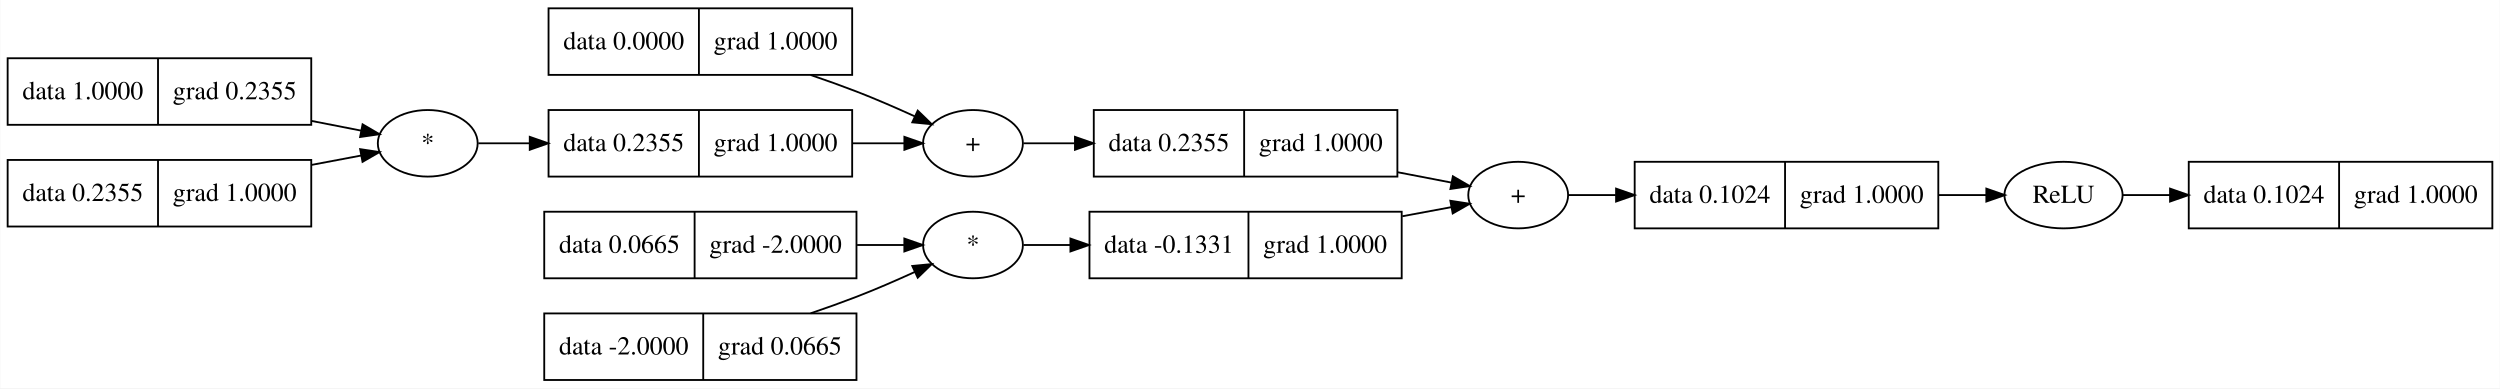
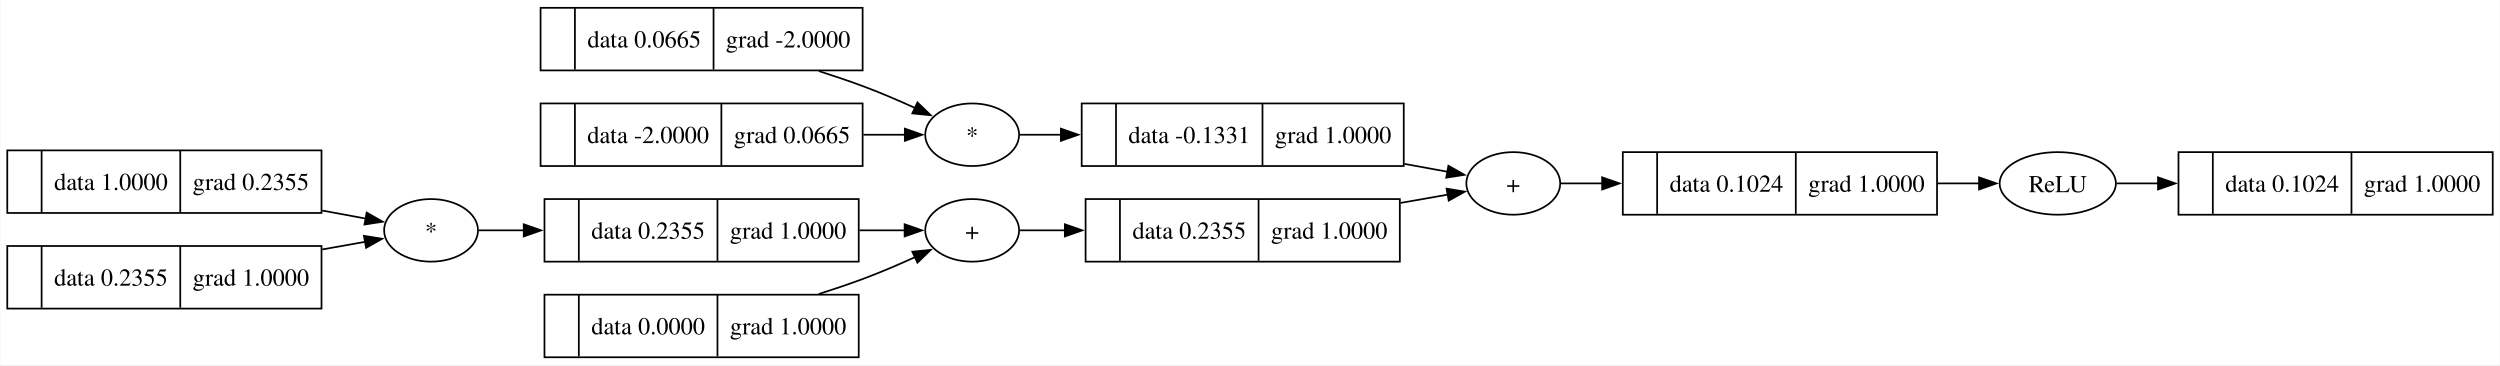
- <svg xmlns="http://www.w3.org/2000/svg" width="1352pt" height="210pt" viewBox="0.00 0.00 1351.73 210.00">
+ <svg xmlns="http://www.w3.org/2000/svg" width="1438pt" height="210pt" viewBox="0.00 0.00 1437.63 210.00">
  <g id="graph0" class="graph" transform="scale(1 1) rotate(0) translate(4 206)">
-     <polygon fill="white" stroke="transparent" points="-4,4 -4,-206 1347.73,-206 1347.73,4 -4,4" />
+     <polygon fill="white" stroke="none" points="-4,4 -4,-206 1433.63,-206 1433.63,4 -4,4" />
    <g id="node1" class="node">
-       <polygon fill="none" stroke="black" points="1179.54,-82.5 1179.54,-118.5 1343.73,-118.5 1343.73,-82.5 1179.54,-82.5" />
-       <text text-anchor="middle" x="1220.19" y="-96.3" font-family="Times,serif" font-size="14.00">data 0.1024</text>
-       <polyline fill="none" stroke="black" points="1260.85,-82.5 1260.85,-118.5 " />
-       <text text-anchor="middle" x="1302.29" y="-96.3" font-family="Times,serif" font-size="14.00">grad 1.0000</text>
+       <polygon fill="none" stroke="black" points="306.75,-165.5 306.75,-201.5 492,-201.5 492,-165.5 306.75,-165.5" />
+       <text text-anchor="middle" x="316.62" y="-178.7" font-family="Times,serif" font-size="14.00"> </text>
+       <polyline fill="none" stroke="black" points="326.5,-166 326.5,-201.5" />
+       <text text-anchor="middle" x="366.38" y="-178.7" font-family="Times,serif" font-size="14.00">data 0.0665</text>
+       <polyline fill="none" stroke="black" points="406.25,-166 406.25,-201.5" />
+       <text text-anchor="middle" x="449.12" y="-178.7" font-family="Times,serif" font-size="14.00">grad -2.0000</text>
+     </g>
+     <g id="node3" class="node">
+       <ellipse fill="none" stroke="black" cx="555" cy="-128.5" rx="27" ry="18" />
+       <text text-anchor="middle" x="555" y="-123.45" font-family="Times,serif" font-size="14.00">*</text>
+     </g>
+     <g id="edge14" class="edge">
+       <path fill="none" stroke="black" d="M466.79,-165.11C475.33,-162.4 483.92,-159.5 492,-156.5 501.98,-152.8 512.61,-148.23 522.2,-143.87" />
+       <polygon fill="black" stroke="black" points="523.53,-147.11 531.13,-139.73 520.58,-140.77 523.53,-147.11" />
    </g>
    <g id="node2" class="node">
-       <ellipse fill="none" stroke="black" cx="1111.82" cy="-100.5" rx="31.94" ry="18" />
-       <text text-anchor="middle" x="1111.82" y="-96.3" font-family="Times,serif" font-size="14.00">ReLU</text>
+       <polygon fill="none" stroke="black" points="618,-110.5 618,-146.5 803.25,-146.5 803.25,-110.5 618,-110.5" />
+       <text text-anchor="middle" x="627.88" y="-123.7" font-family="Times,serif" font-size="14.00"> </text>
+       <polyline fill="none" stroke="black" points="637.75,-111 637.75,-146.5" />
+       <text text-anchor="middle" x="679.88" y="-123.7" font-family="Times,serif" font-size="14.00">data -0.1331</text>
+       <polyline fill="none" stroke="black" points="722,-111 722,-146.5" />
+       <text text-anchor="middle" x="762.62" y="-123.7" font-family="Times,serif" font-size="14.00">grad 1.0000</text>
+     </g>
+     <g id="node8" class="node">
+       <ellipse fill="none" stroke="black" cx="866.25" cy="-100.5" rx="27" ry="18" />
+       <text text-anchor="middle" x="866.25" y="-95.45" font-family="Times,serif" font-size="14.00">+</text>
+     </g>
+     <g id="edge13" class="edge">
+       <path fill="none" stroke="black" d="M803.65,-111.73C812.39,-110.13 820.86,-108.59 828.58,-107.18" />
+       <polygon fill="black" stroke="black" points="828.95,-110.67 838.16,-105.44 827.69,-103.79 828.95,-110.67" />
    </g>
    <g id="edge1" class="edge">
-       <path fill="none" stroke="black" d="M1143.8,-100.5C1151.57,-100.5 1160.31,-100.5 1169.43,-100.5" />
-       <polygon fill="black" stroke="black" points="1169.43,-104 1179.43,-100.5 1169.43,-97 1169.43,-104" />
+       <path fill="none" stroke="black" d="M582.41,-128.5C589.45,-128.5 597.5,-128.5 606.05,-128.5" />
+       <polygon fill="black" stroke="black" points="606.04,-132 616.04,-128.5 606.04,-125 606.04,-132" />
    </g>
-     <g id="node3" class="node">
-       <polygon fill="none" stroke="black" points="587.38,-110.5 587.38,-146.5 751.57,-146.5 751.57,-110.5 587.38,-110.5" />
-       <text text-anchor="middle" x="628.04" y="-124.3" font-family="Times,serif" font-size="14.00">data 0.2355</text>
-       <polyline fill="none" stroke="black" points="668.7,-110.5 668.7,-146.5 " />
-       <text text-anchor="middle" x="710.14" y="-124.3" font-family="Times,serif" font-size="14.00">grad 1.0000</text>
+     <g id="node4" class="node">
+       <polygon fill="none" stroke="black" points="306.75,-110.5 306.75,-146.5 492,-146.5 492,-110.5 306.75,-110.5" />
+       <text text-anchor="middle" x="316.62" y="-123.7" font-family="Times,serif" font-size="14.00"> </text>
+       <polyline fill="none" stroke="black" points="326.5,-111 326.5,-146.5" />
+       <text text-anchor="middle" x="368.62" y="-123.7" font-family="Times,serif" font-size="14.00">data -2.0000</text>
+       <polyline fill="none" stroke="black" points="410.75,-111 410.75,-146.5" />
+       <text text-anchor="middle" x="451.38" y="-123.7" font-family="Times,serif" font-size="14.00">grad 0.0665</text>
+     </g>
+     <g id="edge8" class="edge">
+       <path fill="none" stroke="black" d="M492.4,-128.5C500.77,-128.5 508.89,-128.5 516.34,-128.5" />
+       <polygon fill="black" stroke="black" points="516.28,-132 526.28,-128.5 516.28,-125 516.28,-132" />
+     </g>
+     <g id="node5" class="node">
+       <polygon fill="none" stroke="black" points="309,-55.5 309,-91.5 489.75,-91.5 489.75,-55.5 309,-55.5" />
+       <text text-anchor="middle" x="318.88" y="-68.7" font-family="Times,serif" font-size="14.00"> </text>
+       <polyline fill="none" stroke="black" points="328.75,-56 328.75,-91.5" />
+       <text text-anchor="middle" x="368.62" y="-68.7" font-family="Times,serif" font-size="14.00">data 0.2355</text>
+       <polyline fill="none" stroke="black" points="408.5,-56 408.5,-91.5" />
+       <text text-anchor="middle" x="449.12" y="-68.7" font-family="Times,serif" font-size="14.00">grad 1.0000</text>
+     </g>
+     <g id="node13" class="node">
+       <ellipse fill="none" stroke="black" cx="555" cy="-73.5" rx="27" ry="18" />
+       <text text-anchor="middle" x="555" y="-68.45" font-family="Times,serif" font-size="14.00">+</text>
+     </g>
+     <g id="edge9" class="edge">
+       <path fill="none" stroke="black" d="M490.18,-73.5C499.36,-73.5 508.28,-73.5 516.4,-73.5" />
+       <polygon fill="black" stroke="black" points="516.15,-77 526.15,-73.5 516.15,-70 516.15,-77" />
+     </g>
+     <g id="node6" class="node">
+       <ellipse fill="none" stroke="black" cx="243.75" cy="-73.5" rx="27" ry="18" />
+       <text text-anchor="middle" x="243.75" y="-68.45" font-family="Times,serif" font-size="14.00">*</text>
+     </g>
+     <g id="edge2" class="edge">
+       <path fill="none" stroke="black" d="M271.16,-73.5C278.87,-73.5 287.79,-73.5 297.26,-73.5" />
+       <polygon fill="black" stroke="black" points="297.07,-77 307.07,-73.5 297.07,-70 297.07,-77" />
+     </g>
+     <g id="node7" class="node">
+       <polygon fill="none" stroke="black" points="929.25,-82.5 929.25,-118.5 1110,-118.5 1110,-82.5 929.25,-82.5" />
+       <text text-anchor="middle" x="939.12" y="-95.7" font-family="Times,serif" font-size="14.00"> </text>
+       <polyline fill="none" stroke="black" points="949,-83 949,-118.5" />
+       <text text-anchor="middle" x="988.88" y="-95.7" font-family="Times,serif" font-size="14.00">data 0.1024</text>
+       <polyline fill="none" stroke="black" points="1028.75,-83 1028.75,-118.5" />
+       <text text-anchor="middle" x="1069.38" y="-95.7" font-family="Times,serif" font-size="14.00">grad 1.0000</text>
+     </g>
+     <g id="node11" class="node">
+       <ellipse fill="none" stroke="black" cx="1179.44" cy="-100.5" rx="33.44" ry="18" />
+       <text text-anchor="middle" x="1179.44" y="-95.45" font-family="Times,serif" font-size="14.00">ReLU</text>
+     </g>
+     <g id="edge6" class="edge">
+       <path fill="none" stroke="black" d="M1110.14,-100.5C1118.45,-100.5 1126.6,-100.5 1134.21,-100.5" />
+       <polygon fill="black" stroke="black" points="1134.16,-104 1144.16,-100.5 1134.16,-97 1134.16,-104" />
+     </g>
+     <g id="edge3" class="edge">
+       <path fill="none" stroke="black" d="M893.62,-100.5C900.76,-100.5 908.95,-100.5 917.64,-100.5" />
+       <polygon fill="black" stroke="black" points="917.36,-104 927.36,-100.5 917.36,-97 917.36,-104" />
+     </g>
+     <g id="node9" class="node">
+       <polygon fill="none" stroke="black" points="0,-83.5 0,-119.5 180.75,-119.5 180.75,-83.5 0,-83.5" />
+       <text text-anchor="middle" x="9.88" y="-96.7" font-family="Times,serif" font-size="14.00"> </text>
+       <polyline fill="none" stroke="black" points="19.75,-84 19.75,-119.5" />
+       <text text-anchor="middle" x="59.62" y="-96.7" font-family="Times,serif" font-size="14.00">data 1.0000</text>
+       <polyline fill="none" stroke="black" points="99.5,-84 99.5,-119.5" />
+       <text text-anchor="middle" x="140.12" y="-96.7" font-family="Times,serif" font-size="14.00">grad 0.2355</text>
+     </g>
+     <g id="edge10" class="edge">
+       <path fill="none" stroke="black" d="M181.18,-84.89C189.97,-83.26 198.5,-81.68 206.27,-80.25" />
+       <polygon fill="black" stroke="black" points="206.73,-83.72 215.92,-78.46 205.46,-76.84 206.73,-83.72" />
+     </g>
+     <g id="node10" class="node">
+       <polygon fill="none" stroke="black" points="1248.88,-82.5 1248.88,-118.5 1429.63,-118.5 1429.63,-82.5 1248.88,-82.5" />
+       <text text-anchor="middle" x="1258.75" y="-95.7" font-family="Times,serif" font-size="14.00"> </text>
+       <polyline fill="none" stroke="black" points="1268.63,-83 1268.63,-118.5" />
+       <text text-anchor="middle" x="1308.5" y="-95.7" font-family="Times,serif" font-size="14.00">data 0.1024</text>
+       <polyline fill="none" stroke="black" points="1348.38,-83 1348.38,-118.5" />
+       <text text-anchor="middle" x="1389" y="-95.7" font-family="Times,serif" font-size="14.00">grad 1.0000</text>
+     </g>
+     <g id="edge4" class="edge">
+       <path fill="none" stroke="black" d="M1213.14,-100.5C1220.48,-100.5 1228.65,-100.5 1237.2,-100.5" />
+       <polygon fill="black" stroke="black" points="1237.1,-104 1247.1,-100.5 1237.1,-97 1237.1,-104" />
+     </g>
+     <g id="node12" class="node">
+       <polygon fill="none" stroke="black" points="620.25,-55.5 620.25,-91.5 801,-91.5 801,-55.5 620.25,-55.5" />
+       <text text-anchor="middle" x="630.12" y="-68.7" font-family="Times,serif" font-size="14.00"> </text>
+       <polyline fill="none" stroke="black" points="640,-56 640,-91.5" />
+       <text text-anchor="middle" x="679.88" y="-68.7" font-family="Times,serif" font-size="14.00">data 0.2355</text>
+       <polyline fill="none" stroke="black" points="719.75,-56 719.75,-91.5" />
+       <text text-anchor="middle" x="760.38" y="-68.7" font-family="Times,serif" font-size="14.00">grad 1.0000</text>
+     </g>
+     <g id="edge7" class="edge">
+       <path fill="none" stroke="black" d="M801.43,-89.28C810.98,-90.96 820.26,-92.59 828.64,-94.07" />
+       <polygon fill="black" stroke="black" points="827.89,-97.49 838.35,-95.77 829.11,-90.59 827.89,-97.49" />
+     </g>
+     <g id="edge5" class="edge">
+       <path fill="none" stroke="black" d="M582.41,-73.5C590.12,-73.5 599.04,-73.5 608.51,-73.5" />
+       <polygon fill="black" stroke="black" points="608.32,-77 618.32,-73.5 608.32,-70 608.32,-77" />
+     </g>
+     <g id="node14" class="node">
+       <polygon fill="none" stroke="black" points="0,-28.5 0,-64.5 180.75,-64.5 180.75,-28.5 0,-28.5" />
+       <text text-anchor="middle" x="9.88" y="-41.7" font-family="Times,serif" font-size="14.00"> </text>
+       <polyline fill="none" stroke="black" points="19.75,-29 19.75,-64.5" />
+       <text text-anchor="middle" x="59.62" y="-41.7" font-family="Times,serif" font-size="14.00">data 0.2355</text>
+       <polyline fill="none" stroke="black" points="99.5,-29 99.5,-64.5" />
+       <text text-anchor="middle" x="140.12" y="-41.7" font-family="Times,serif" font-size="14.00">grad 1.0000</text>
+     </g>
+     <g id="edge12" class="edge">
+       <path fill="none" stroke="black" d="M181.18,-62.52C189.89,-64.07 198.34,-65.58 206.05,-66.95" />
+       <polygon fill="black" stroke="black" points="205.16,-70.35 215.62,-68.66 206.39,-63.46 205.16,-70.35" />
    </g>
    <g id="node15" class="node">
-       <ellipse fill="none" stroke="black" cx="816.9" cy="-100.5" rx="27" ry="18" />
-       <text text-anchor="middle" x="816.9" y="-96.3" font-family="Times,serif" font-size="14.00">+</text>
-     </g>
-     <g id="edge9" class="edge">
-       <path fill="none" stroke="black" d="M751.69,-112.86C761.89,-110.9 771.86,-108.98 780.78,-107.26" />
-       <polygon fill="black" stroke="black" points="781.58,-110.67 790.73,-105.35 780.25,-103.8 781.58,-110.67" />
-     </g>
-     <g id="node4" class="node">
-       <ellipse fill="none" stroke="black" cx="522.05" cy="-128.5" rx="27" ry="18" />
-       <text text-anchor="middle" x="522.05" y="-124.3" font-family="Times,serif" font-size="14.00">+</text>
-     </g>
-     <g id="edge2" class="edge">
-       <path fill="none" stroke="black" d="M549.38,-128.5C557.55,-128.5 567.05,-128.5 577.06,-128.5" />
-       <polygon fill="black" stroke="black" points="577.21,-132 587.21,-128.5 577.21,-125 577.21,-132" />
-     </g>
-     <g id="node5" class="node">
-       <polygon fill="none" stroke="black" points="0,-138.5 0,-174.5 164.19,-174.5 164.19,-138.5 0,-138.5" />
-       <text text-anchor="middle" x="40.66" y="-152.3" font-family="Times,serif" font-size="14.00">data 1.0000</text>
-       <polyline fill="none" stroke="black" points="81.32,-138.5 81.32,-174.5 " />
-       <text text-anchor="middle" x="122.76" y="-152.3" font-family="Times,serif" font-size="14.00">grad 0.2355</text>
-     </g>
-     <g id="node11" class="node">
-       <ellipse fill="none" stroke="black" cx="227.19" cy="-128.5" rx="27" ry="18" />
-       <text text-anchor="middle" x="227.19" y="-124.3" font-family="Times,serif" font-size="14.00">*</text>
-     </g>
-     <g id="edge13" class="edge">
-       <path fill="none" stroke="black" d="M164.26,-140.62C173.66,-138.78 182.84,-136.98 191.13,-135.36" />
-       <polygon fill="black" stroke="black" points="191.95,-138.77 201.1,-133.41 190.61,-131.9 191.95,-138.77" />
-     </g>
-     <g id="node6" class="node">
-       <polygon fill="none" stroke="black" points="585.05,-55.5 585.05,-91.5 753.9,-91.5 753.9,-55.5 585.05,-55.5" />
-       <text text-anchor="middle" x="628.04" y="-69.3" font-family="Times,serif" font-size="14.00">data -0.1331</text>
-       <polyline fill="none" stroke="black" points="671.03,-55.5 671.03,-91.5 " />
-       <text text-anchor="middle" x="712.47" y="-69.3" font-family="Times,serif" font-size="14.00">grad 1.0000</text>
-     </g>
-     <g id="edge10" class="edge">
-       <path fill="none" stroke="black" d="M754.23,-89.05C763.55,-90.78 772.63,-92.47 780.82,-93.99" />
-       <polygon fill="black" stroke="black" points="780.21,-97.43 790.68,-95.82 781.49,-90.55 780.21,-97.43" />
-     </g>
-     <g id="node7" class="node">
-       <ellipse fill="none" stroke="black" cx="522.05" cy="-73.5" rx="27" ry="18" />
-       <text text-anchor="middle" x="522.05" y="-69.3" font-family="Times,serif" font-size="14.00">*</text>
-     </g>
-     <g id="edge3" class="edge">
-       <path fill="none" stroke="black" d="M549.38,-73.5C556.9,-73.5 565.55,-73.5 574.68,-73.5" />
-       <polygon fill="black" stroke="black" points="574.75,-77 584.75,-73.5 574.75,-70 574.75,-77" />
-     </g>
-     <g id="node8" class="node">
-       <polygon fill="none" stroke="black" points="292.52,-165.5 292.52,-201.5 456.72,-201.5 456.72,-165.5 292.52,-165.5" />
-       <text text-anchor="middle" x="333.18" y="-179.3" font-family="Times,serif" font-size="14.00">data 0.0000</text>
-       <polyline fill="none" stroke="black" points="373.84,-165.5 373.84,-201.5 " />
-       <text text-anchor="middle" x="415.28" y="-179.3" font-family="Times,serif" font-size="14.00">grad 1.0000</text>
+       <polygon fill="none" stroke="black" points="309,-0.5 309,-36.5 489.75,-36.5 489.75,-0.5 309,-0.5" />
+       <text text-anchor="middle" x="318.88" y="-13.7" font-family="Times,serif" font-size="14.00"> </text>
+       <polyline fill="none" stroke="black" points="328.75,-1 328.75,-36.5" />
+       <text text-anchor="middle" x="368.62" y="-13.7" font-family="Times,serif" font-size="14.00">data 0.0000</text>
+       <polyline fill="none" stroke="black" points="408.5,-1 408.5,-36.5" />
+       <text text-anchor="middle" x="449.12" y="-13.7" font-family="Times,serif" font-size="14.00">grad 1.0000</text>
    </g>
    <g id="edge11" class="edge">
-       <path fill="none" stroke="black" d="M434.26,-165.44C442.63,-162.59 451.1,-159.57 459.05,-156.5 469.49,-152.47 480.69,-147.59 490.66,-143.04" />
-       <polygon fill="black" stroke="black" points="492.17,-146.19 499.78,-138.81 489.23,-139.84 492.17,-146.19" />
-     </g>
-     <g id="node9" class="node">
-       <polygon fill="none" stroke="black" points="290.19,-55.5 290.19,-91.5 459.05,-91.5 459.05,-55.5 290.19,-55.5" />
-       <text text-anchor="middle" x="330.85" y="-69.3" font-family="Times,serif" font-size="14.00">data 0.0665</text>
-       <polyline fill="none" stroke="black" points="371.51,-55.5 371.51,-91.5 " />
-       <text text-anchor="middle" x="415.28" y="-69.3" font-family="Times,serif" font-size="14.00">grad -2.0000</text>
-     </g>
-     <g id="edge14" class="edge">
-       <path fill="none" stroke="black" d="M459.37,-73.5C468.23,-73.5 476.86,-73.5 484.73,-73.5" />
-       <polygon fill="black" stroke="black" points="484.93,-77 494.93,-73.5 484.93,-70 484.93,-77" />
-     </g>
-     <g id="node10" class="node">
-       <polygon fill="none" stroke="black" points="292.52,-110.5 292.52,-146.5 456.72,-146.5 456.72,-110.5 292.52,-110.5" />
-       <text text-anchor="middle" x="333.18" y="-124.3" font-family="Times,serif" font-size="14.00">data 0.2355</text>
-       <polyline fill="none" stroke="black" points="373.84,-110.5 373.84,-146.5 " />
-       <text text-anchor="middle" x="415.28" y="-124.3" font-family="Times,serif" font-size="14.00">grad 1.0000</text>
-     </g>
-     <g id="edge6" class="edge">
-       <path fill="none" stroke="black" d="M456.84,-128.5C466.64,-128.5 476.24,-128.5 484.9,-128.5" />
-       <polygon fill="black" stroke="black" points="484.95,-132 494.95,-128.5 484.95,-125 484.95,-132" />
-     </g>
-     <g id="edge4" class="edge">
-       <path fill="none" stroke="black" d="M254.53,-128.5C262.69,-128.5 272.2,-128.5 282.21,-128.5" />
-       <polygon fill="black" stroke="black" points="282.36,-132 292.36,-128.5 282.36,-125 282.36,-132" />
-     </g>
-     <g id="node12" class="node">
-       <polygon fill="none" stroke="black" points="290.19,-0.5 290.19,-36.5 459.05,-36.5 459.05,-0.5 290.19,-0.5" />
-       <text text-anchor="middle" x="333.18" y="-14.3" font-family="Times,serif" font-size="14.00">data -2.0000</text>
-       <polyline fill="none" stroke="black" points="376.17,-0.5 376.17,-36.5 " />
-       <text text-anchor="middle" x="417.61" y="-14.3" font-family="Times,serif" font-size="14.00">grad 0.0665</text>
-     </g>
-     <g id="edge12" class="edge">
-       <path fill="none" stroke="black" d="M434.26,-36.56C442.63,-39.41 451.1,-42.43 459.05,-45.5 469.49,-49.53 480.69,-54.41 490.66,-58.96" />
-       <polygon fill="black" stroke="black" points="489.23,-62.16 499.78,-63.19 492.17,-55.81 489.23,-62.16" />
-     </g>
-     <g id="node13" class="node">
-       <polygon fill="none" stroke="black" points="0,-83.5 0,-119.5 164.19,-119.5 164.19,-83.5 0,-83.5" />
-       <text text-anchor="middle" x="40.66" y="-97.3" font-family="Times,serif" font-size="14.00">data 0.2355</text>
-       <polyline fill="none" stroke="black" points="81.32,-83.5 81.32,-119.5 " />
-       <text text-anchor="middle" x="122.76" y="-97.3" font-family="Times,serif" font-size="14.00">grad 1.0000</text>
-     </g>
-     <g id="edge8" class="edge">
-       <path fill="none" stroke="black" d="M164.26,-116.81C173.66,-118.59 182.84,-120.32 191.13,-121.88" />
-       <polygon fill="black" stroke="black" points="190.62,-125.35 201.1,-123.76 191.92,-118.47 190.62,-125.35" />
-     </g>
-     <g id="node14" class="node">
-       <polygon fill="none" stroke="black" points="879.9,-82.5 879.9,-118.5 1044.1,-118.5 1044.1,-82.5 879.9,-82.5" />
-       <text text-anchor="middle" x="920.56" y="-96.3" font-family="Times,serif" font-size="14.00">data 0.1024</text>
-       <polyline fill="none" stroke="black" points="961.22,-82.5 961.22,-118.5 " />
-       <text text-anchor="middle" x="1002.66" y="-96.3" font-family="Times,serif" font-size="14.00">grad 1.0000</text>
-     </g>
-     <g id="edge7" class="edge">
-       <path fill="none" stroke="black" d="M1044.26,-100.5C1053.12,-100.5 1061.84,-100.5 1069.9,-100.5" />
-       <polygon fill="black" stroke="black" points="1070.08,-104 1080.08,-100.5 1070.08,-97 1070.08,-104" />
-     </g>
-     <g id="edge5" class="edge">
-       <path fill="none" stroke="black" d="M844.15,-100.5C851.73,-100.5 860.47,-100.5 869.69,-100.5" />
-       <polygon fill="black" stroke="black" points="869.84,-104 879.84,-100.5 869.84,-97 869.84,-104" />
+       <path fill="none" stroke="black" d="M466.79,-36.89C475.33,-39.6 483.92,-42.5 492,-45.5 501.98,-49.2 512.61,-53.77 522.2,-58.13" />
+       <polygon fill="black" stroke="black" points="520.58,-61.23 531.13,-62.27 523.53,-54.89 520.58,-61.23" />
    </g>
  </g>
</svg>
